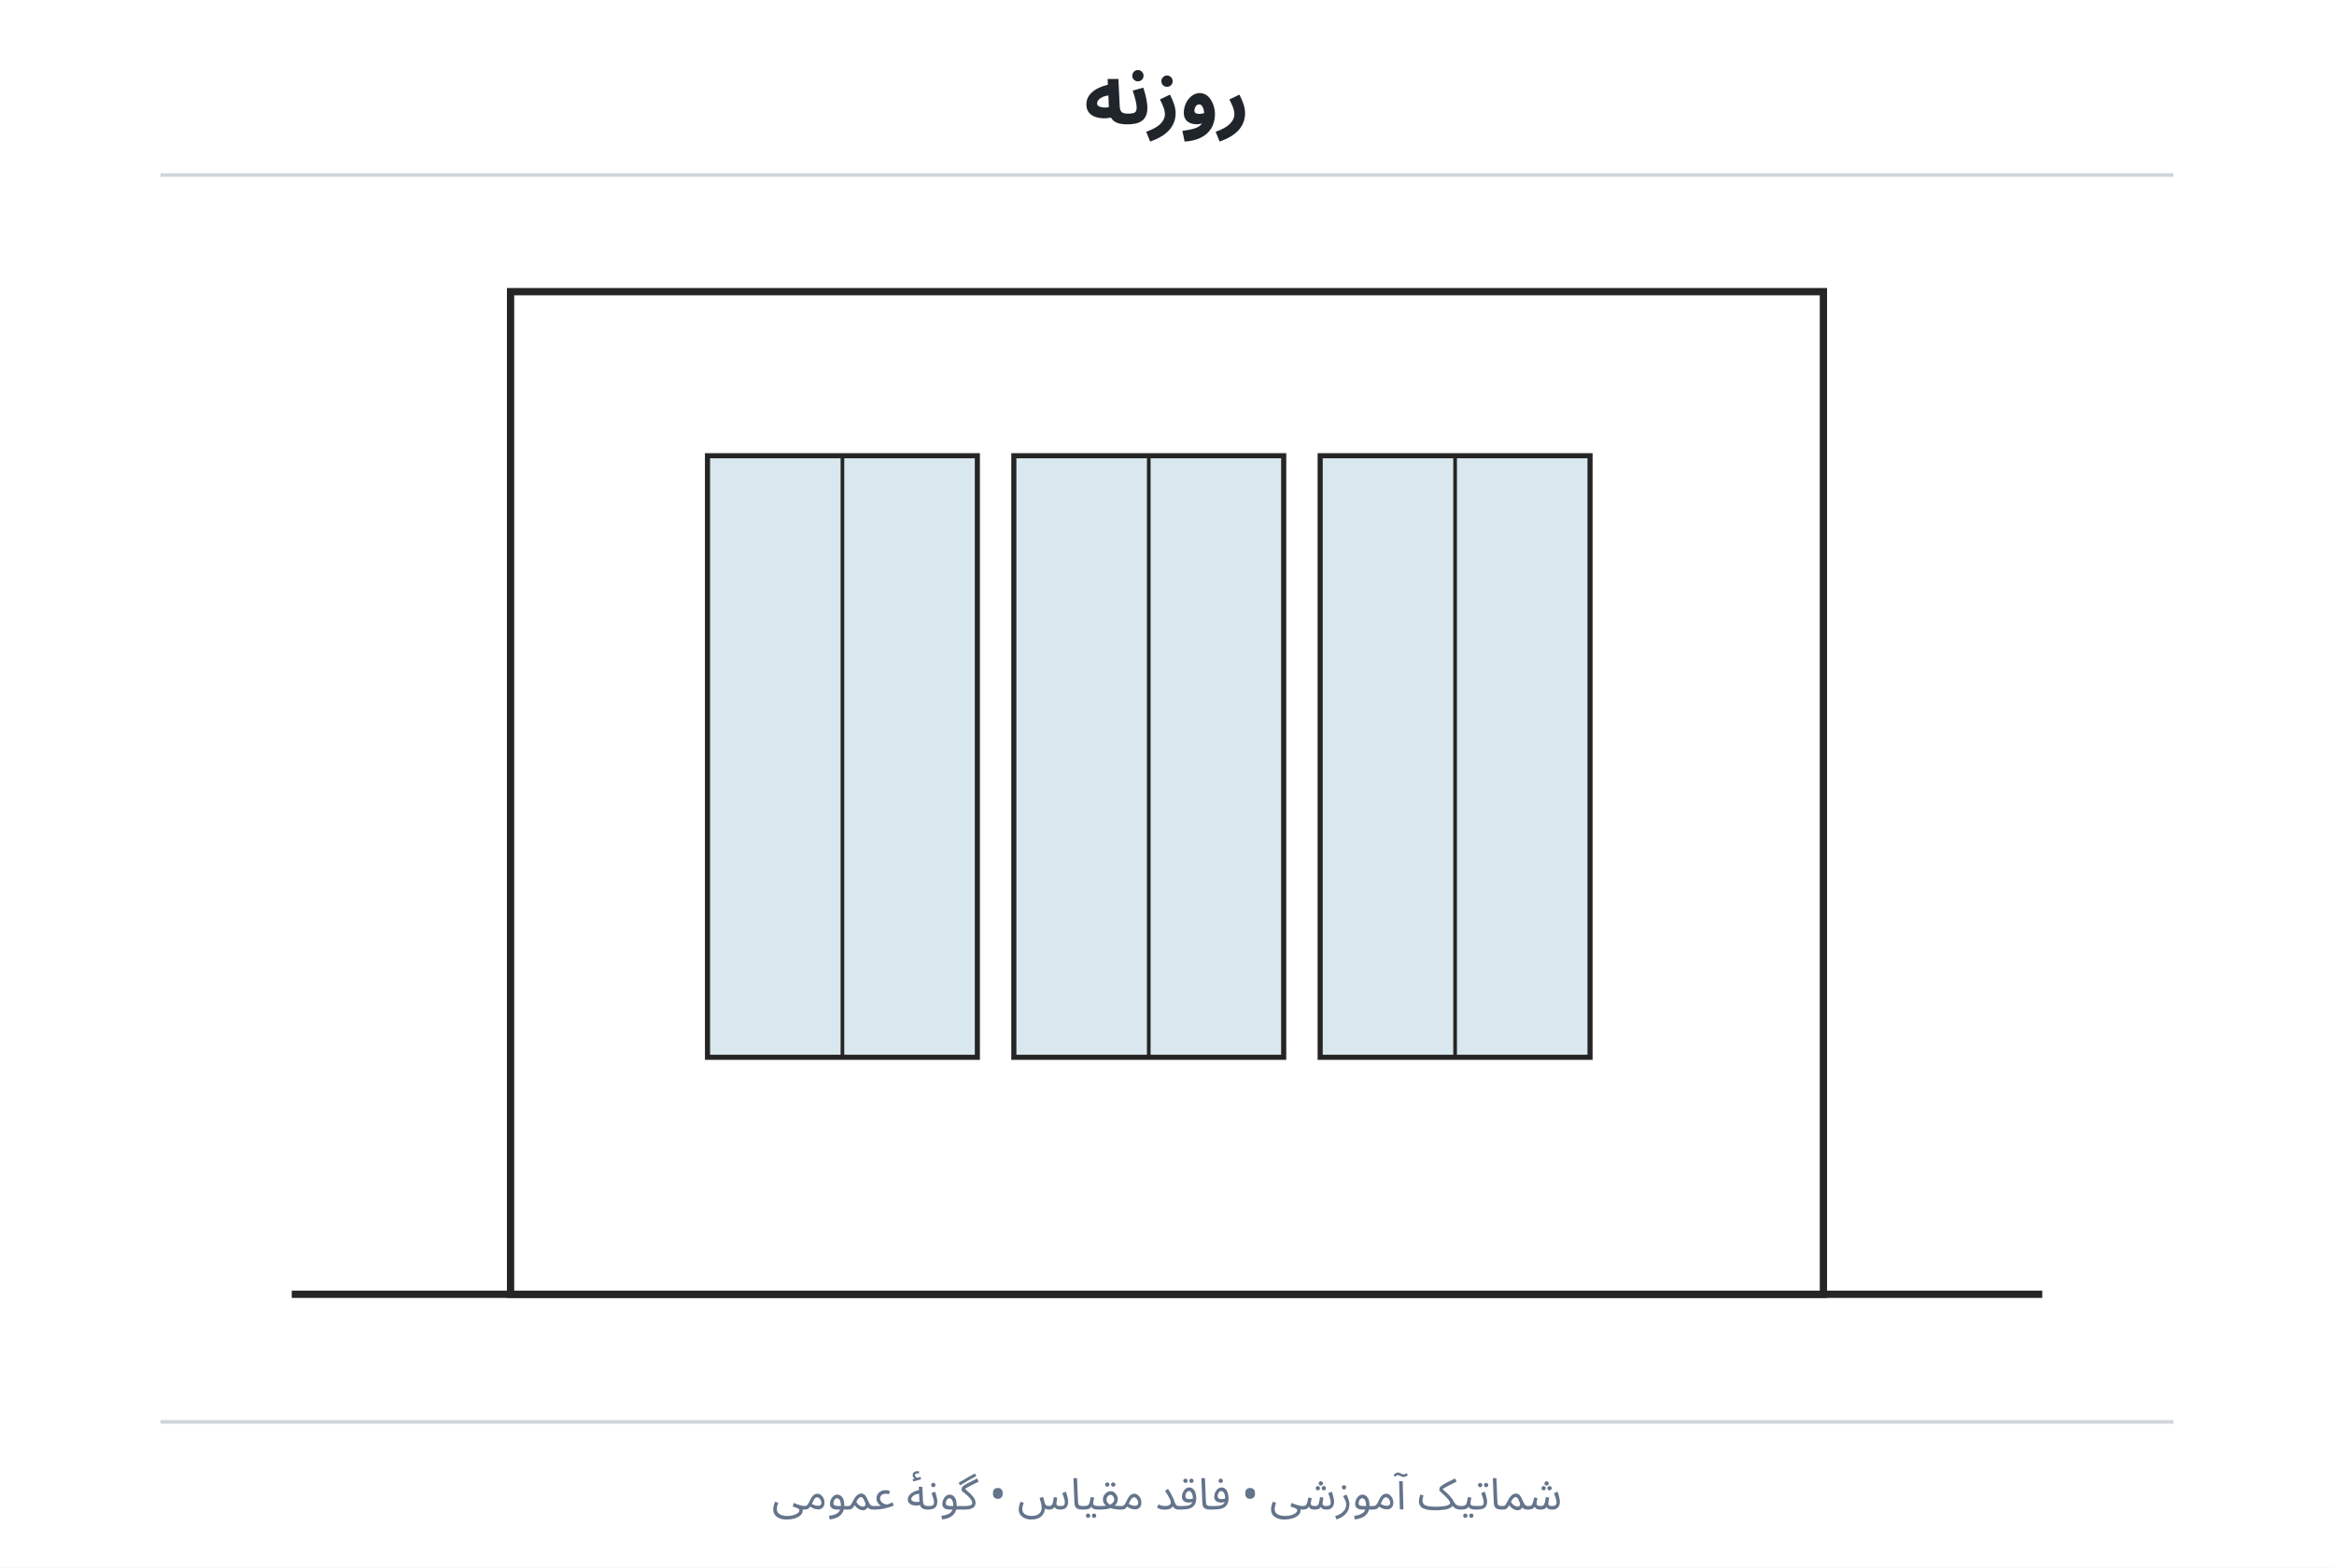
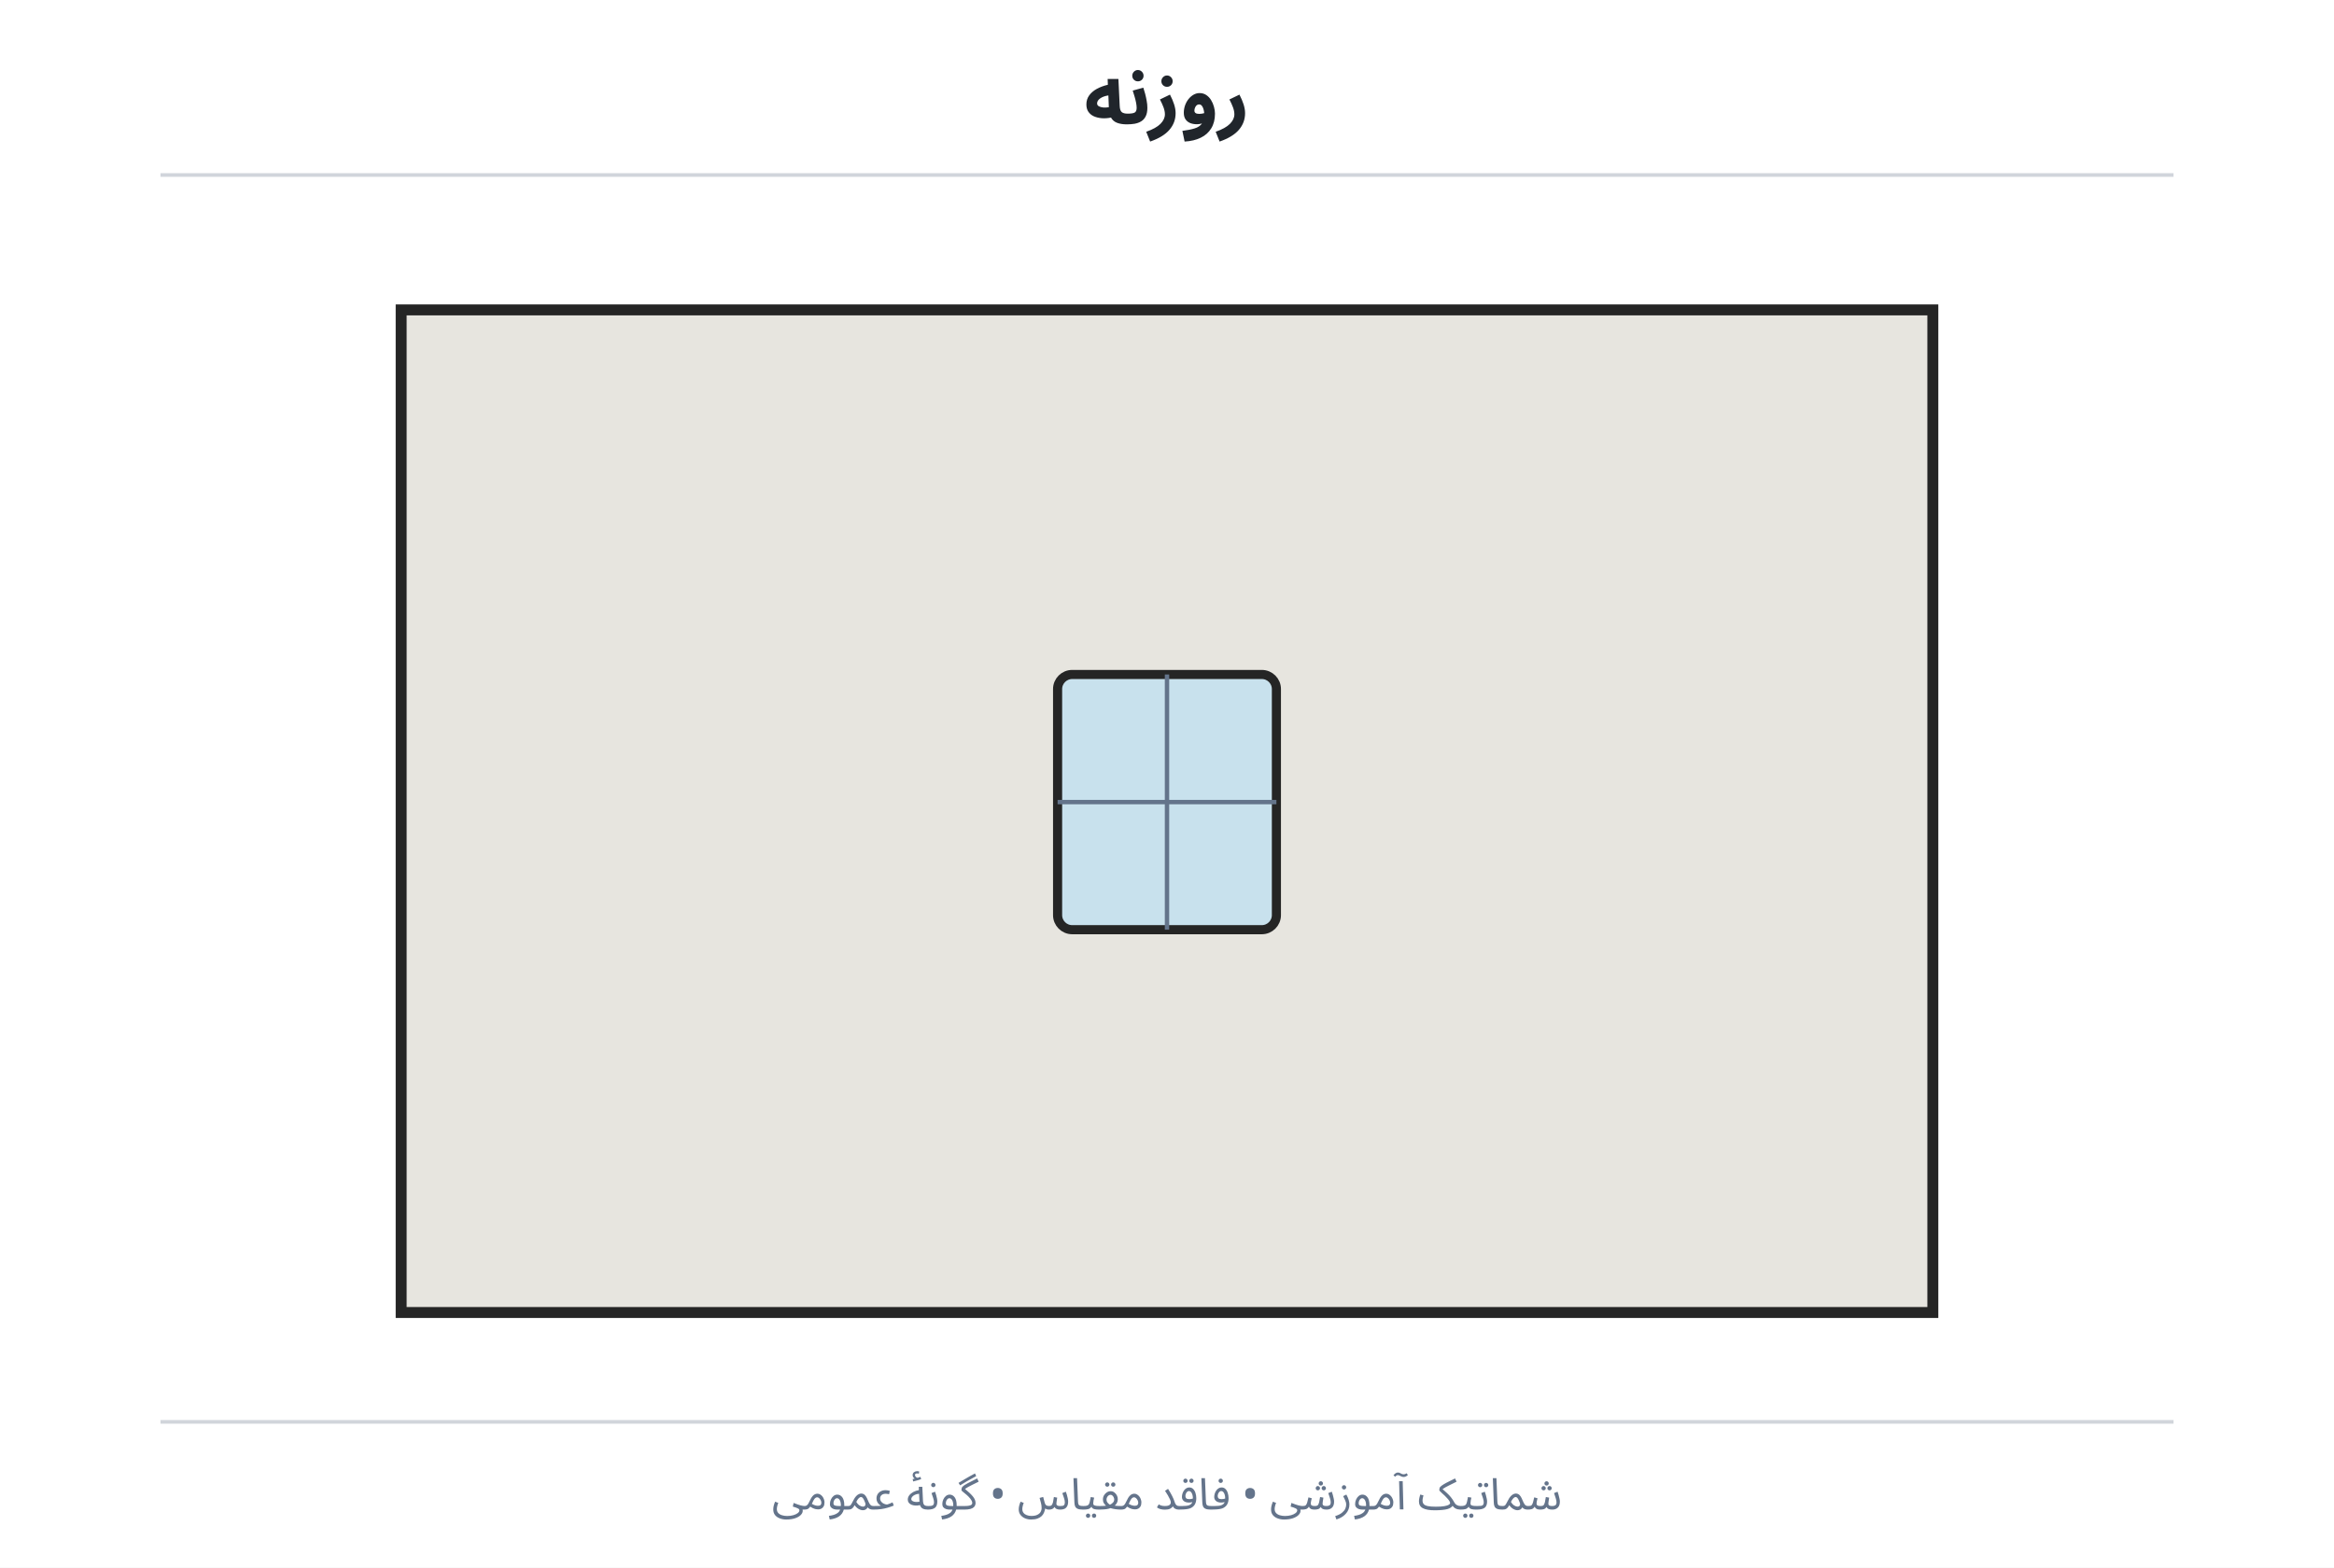
- <svg xmlns="http://www.w3.org/2000/svg" width="640" height="430" viewBox="0 0 640 430" role="img" aria-labelledby="ttl dsc">
-   <defs>
-     <pattern id="hatch" width="8" height="8" patternUnits="userSpaceOnUse">
-       <path d="M0 8 L8 0" stroke="#9ca3af" stroke-width=".8" />
-     </pattern>
-   </defs>
+ <svg xmlns="http://www.w3.org/2000/svg" width="640" height="430" viewBox="0 0 640 430" role="img" aria-labelledby="title desc">
  <rect width="640" height="430" fill="#fff" />
  <text x="320" y="34" text-anchor="middle" direction="rtl" font-family="Vazirmatn, Noto Sans Arabic, sans-serif" font-size="21" font-weight="600" fill="#20252b">روزنه</text>
  <line x1="44" y1="48" x2="596" y2="48" stroke="#d1d5db" />
-   <line x1="80" y1="355" x2="560" y2="355" stroke="#252525" stroke-width="2" />
-   <rect x="140" y="80" width="360" height="275" rx="0" fill="#fff" stroke="#252525" stroke-width="2" />
-   <rect x="194" y="125" width="74" height="165" rx="0" fill="#d9e7ee" stroke="#252525" stroke-width="1.4" />
-   <line x1="231" y1="125" x2="231" y2="290" stroke="#252525" stroke-width="1" />
-   <rect x="278" y="125" width="74" height="165" rx="0" fill="#d9e7ee" stroke="#252525" stroke-width="1.4" />
-   <line x1="315" y1="125" x2="315" y2="290" stroke="#252525" stroke-width="1" />
-   <rect x="362" y="125" width="74" height="165" rx="0" fill="#d9e7ee" stroke="#252525" stroke-width="1.4" />
-   <line x1="399" y1="125" x2="399" y2="290" stroke="#252525" stroke-width="1" />
+   <rect x="110" y="85" width="420" height="275" fill="#e7e5df" stroke="#252525" stroke-width="3" />
+   <rect x="290" y="185" width="60" height="70" rx="4" fill="#c8e1ed" stroke="#252525" stroke-width="2.5" />
+   <line x1="320" y1="185" x2="320" y2="255" stroke="#64748b" stroke-width="1.2" />
+   <line x1="290" y1="220" x2="350" y2="220" stroke="#64748b" stroke-width="1.2" />
  <line x1="44" y1="390" x2="596" y2="390" stroke="#d1d5db" />
  <text x="320" y="414" text-anchor="middle" direction="rtl" font-family="Vazirmatn, Noto Sans Arabic, sans-serif" font-size="12" fill="#64748b">شماتیک آموزشی • فاقد مقیاس • گونهٔ عمومی</text>
</svg>
